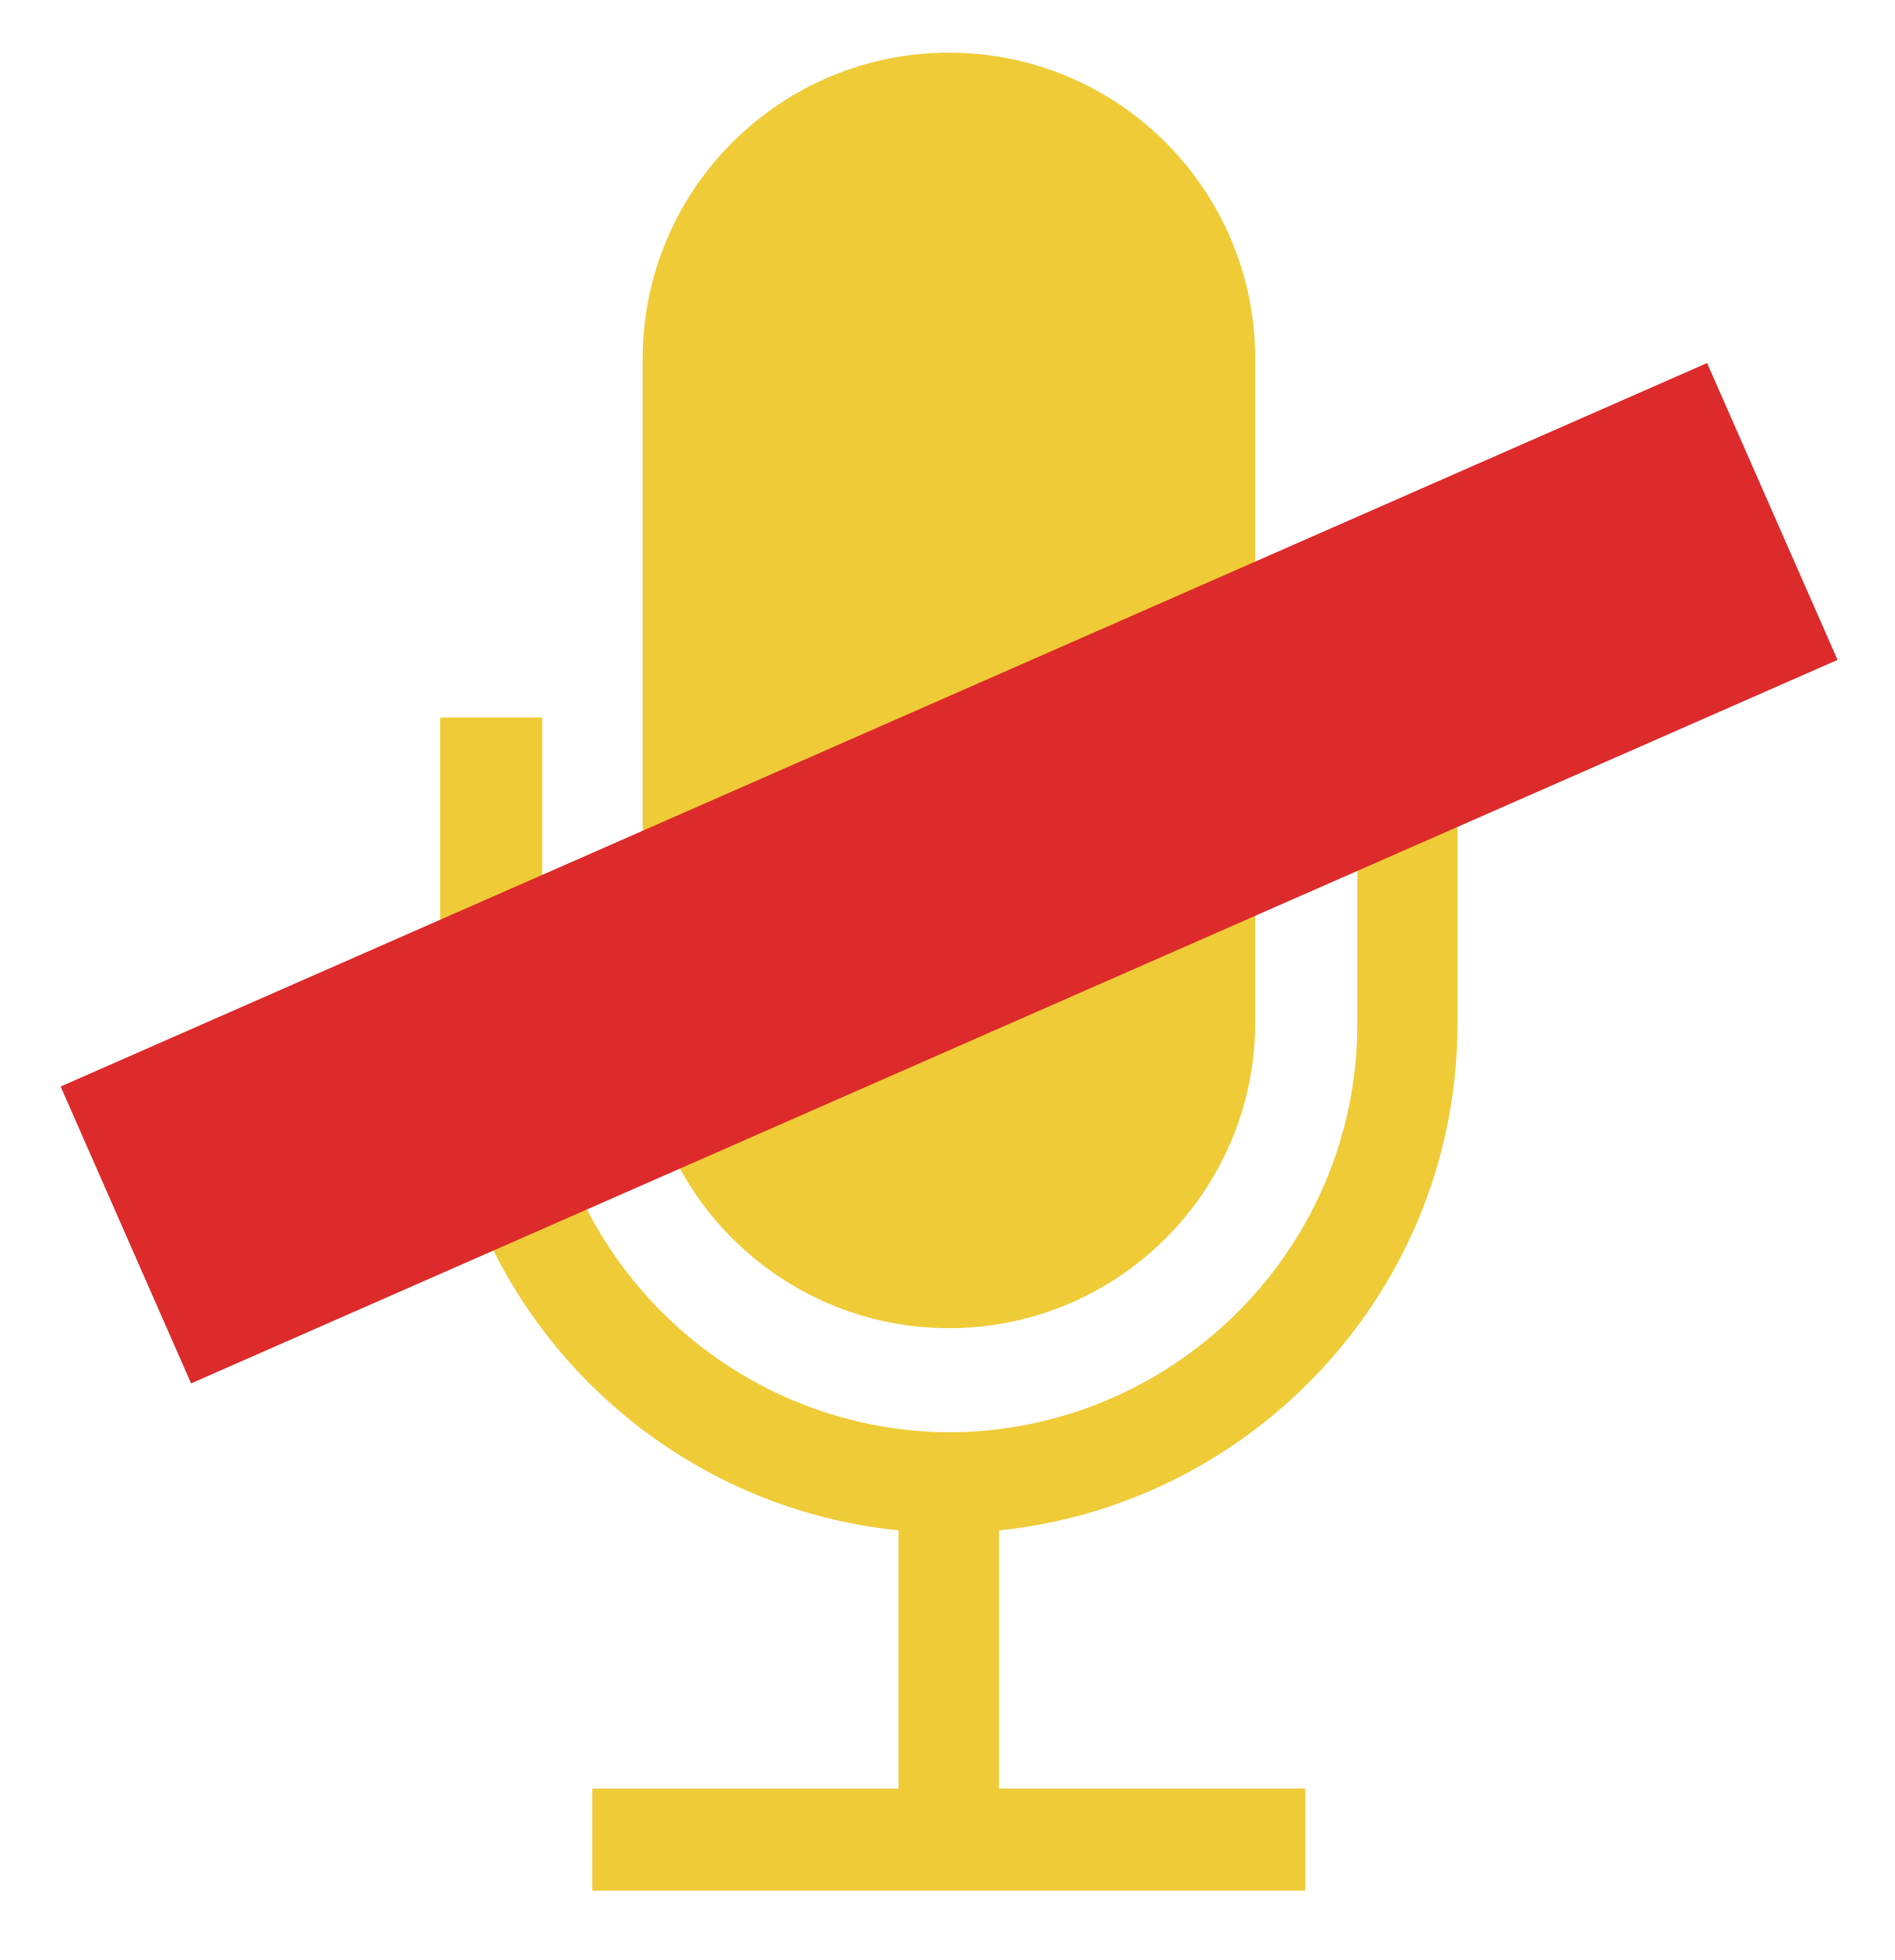
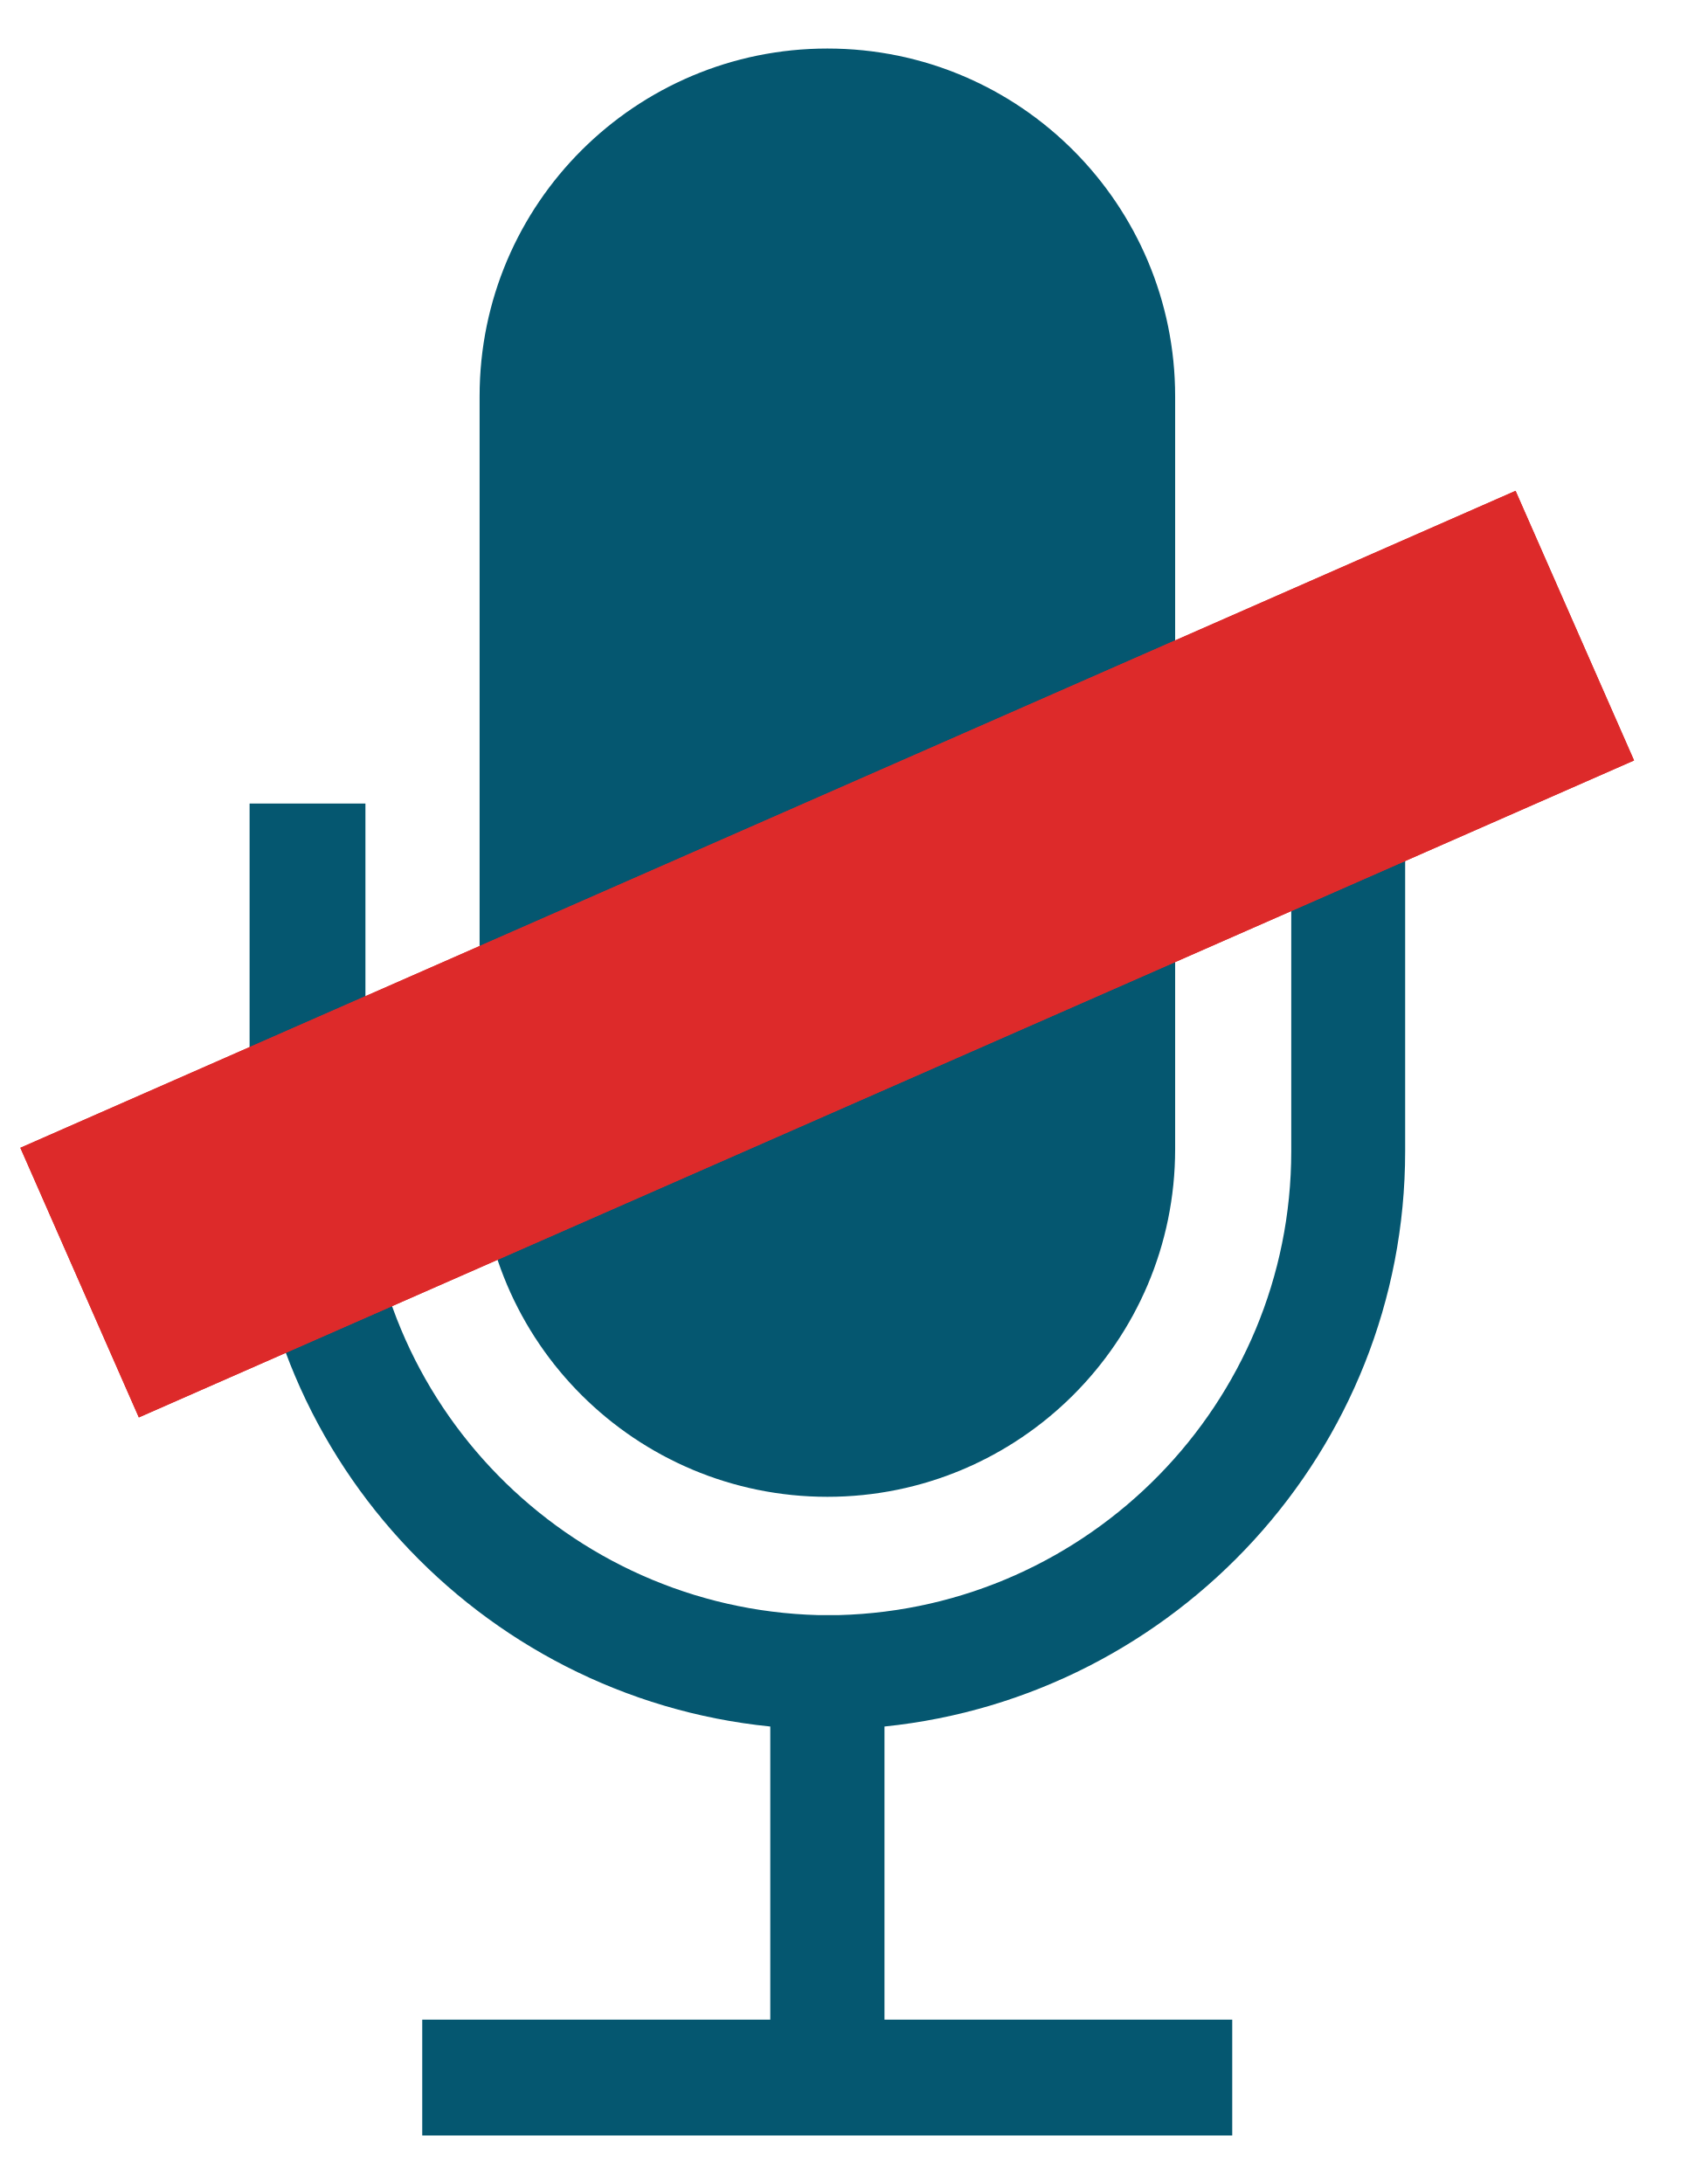
- <svg xmlns="http://www.w3.org/2000/svg" version="1.1" id="Layer_1" x="0px" y="0px" viewBox="-239 446 579 599" enable-background="new -239 446 579 599" xml:space="preserve">
-   <path fill="#EFCB37" d="M51,851.9c51.4,0,93.6-41.6,93.6-93.6V555.7c0-51.4-41.6-93.6-93.6-93.6c-51.4,0-93.6,41.6-93.6,93.6v202.6  C-42.6,810.3-0.4,851.9,51,851.9" />
-   <path fill="#EFCB37" d="M175.8,665.3v93.6l0,0c0,67.9-54.5,123-121.8,124.8h-5.5c-67.3-1.8-121.8-56.9-121.8-124.8l0,0v-93.6h-31.2  v93.6l0,0c0,80.8,61.8,146.9,140.1,154.8v78.9h-93.6v31.2h217.9v-31.2H66.3v-78.9c78.3-8,140.1-74.1,140.1-154.8l0,0v-93.6H175.8z" />
-   <rect x="1.5" y="438.1" transform="matrix(0.4023 0.9155 -0.9155 0.4023 683.1655 379.328)" fill="#DD2A2A" width="99.1" height="549.6" />
+ <svg xmlns="http://www.w3.org/2000/svg" version="1.1" id="Layer_1" x="0px" y="0px" viewBox="0 0 612 792" enable-background="new 0 0 612 792" xml:space="preserve">
+   <path fill="#055770" d="M300,542.8c69.3,0,126.1-56.1,126.1-126.1v-273c0-69.3-56.1-126.1-126.1-126.1  c-69.3,0-126.1,56.1-126.1,126.1v273C173.9,486.8,230.8,542.8,300,542.8" />
+   <path fill="#055770" d="M468.2,291.4v126.1l0,0c0,91.5-73.4,165.8-164.1,168.2h-7.4C206,583.3,132.5,509,132.5,417.5l0,0V291.4h-42  v126.1l0,0c0,108.9,83.3,198,188.8,208.6v106.3H153.1v42h293.7v-42H320.7V626.1c105.5-10.8,188.8-99.9,188.8-208.6l0,0V291.4H468.2z  " />
+   <rect x="246.6" y="49.9" transform="matrix(-0.4023 -0.9155 0.9155 -0.4023 103.8644 759.8473)" fill="#DD2A2A" width="106.8" height="592.2" />
+   <rect x="246.6" y="49.9" transform="matrix(-0.4023 -0.9155 0.9155 -0.4023 103.8644 759.8473)" fill="#DD2A2A" width="106.8" height="592.2" />
</svg>
